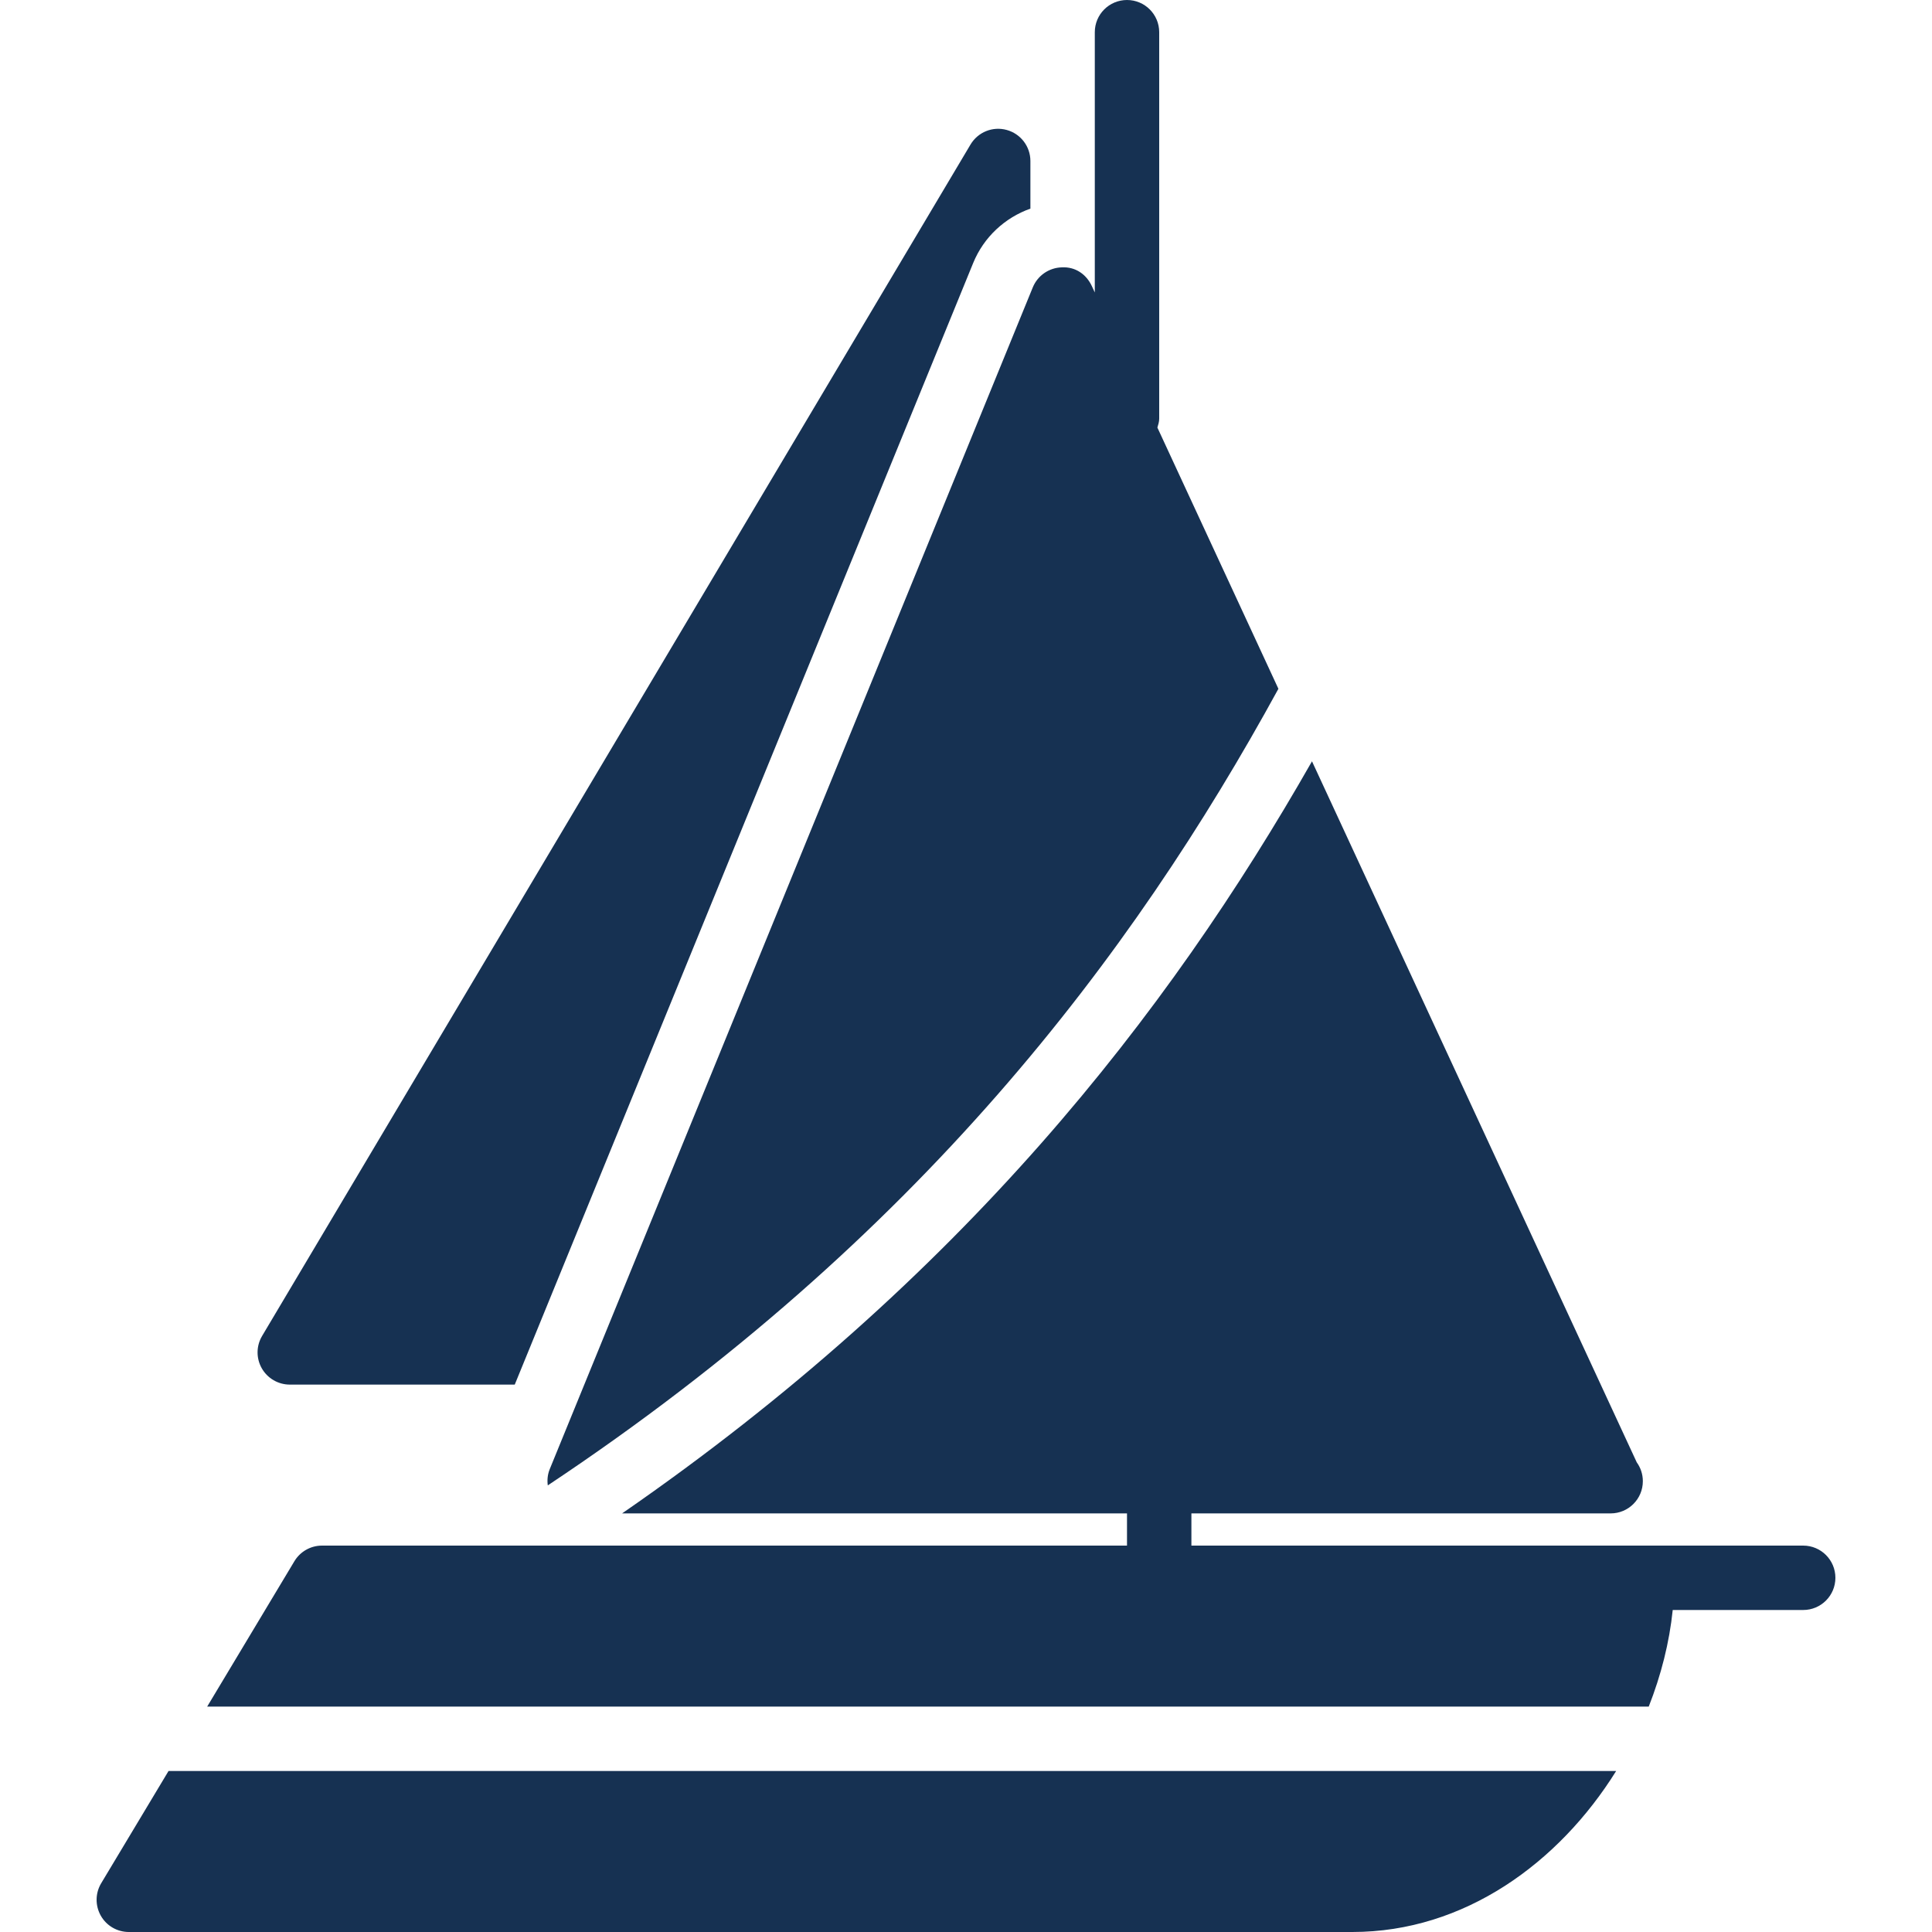
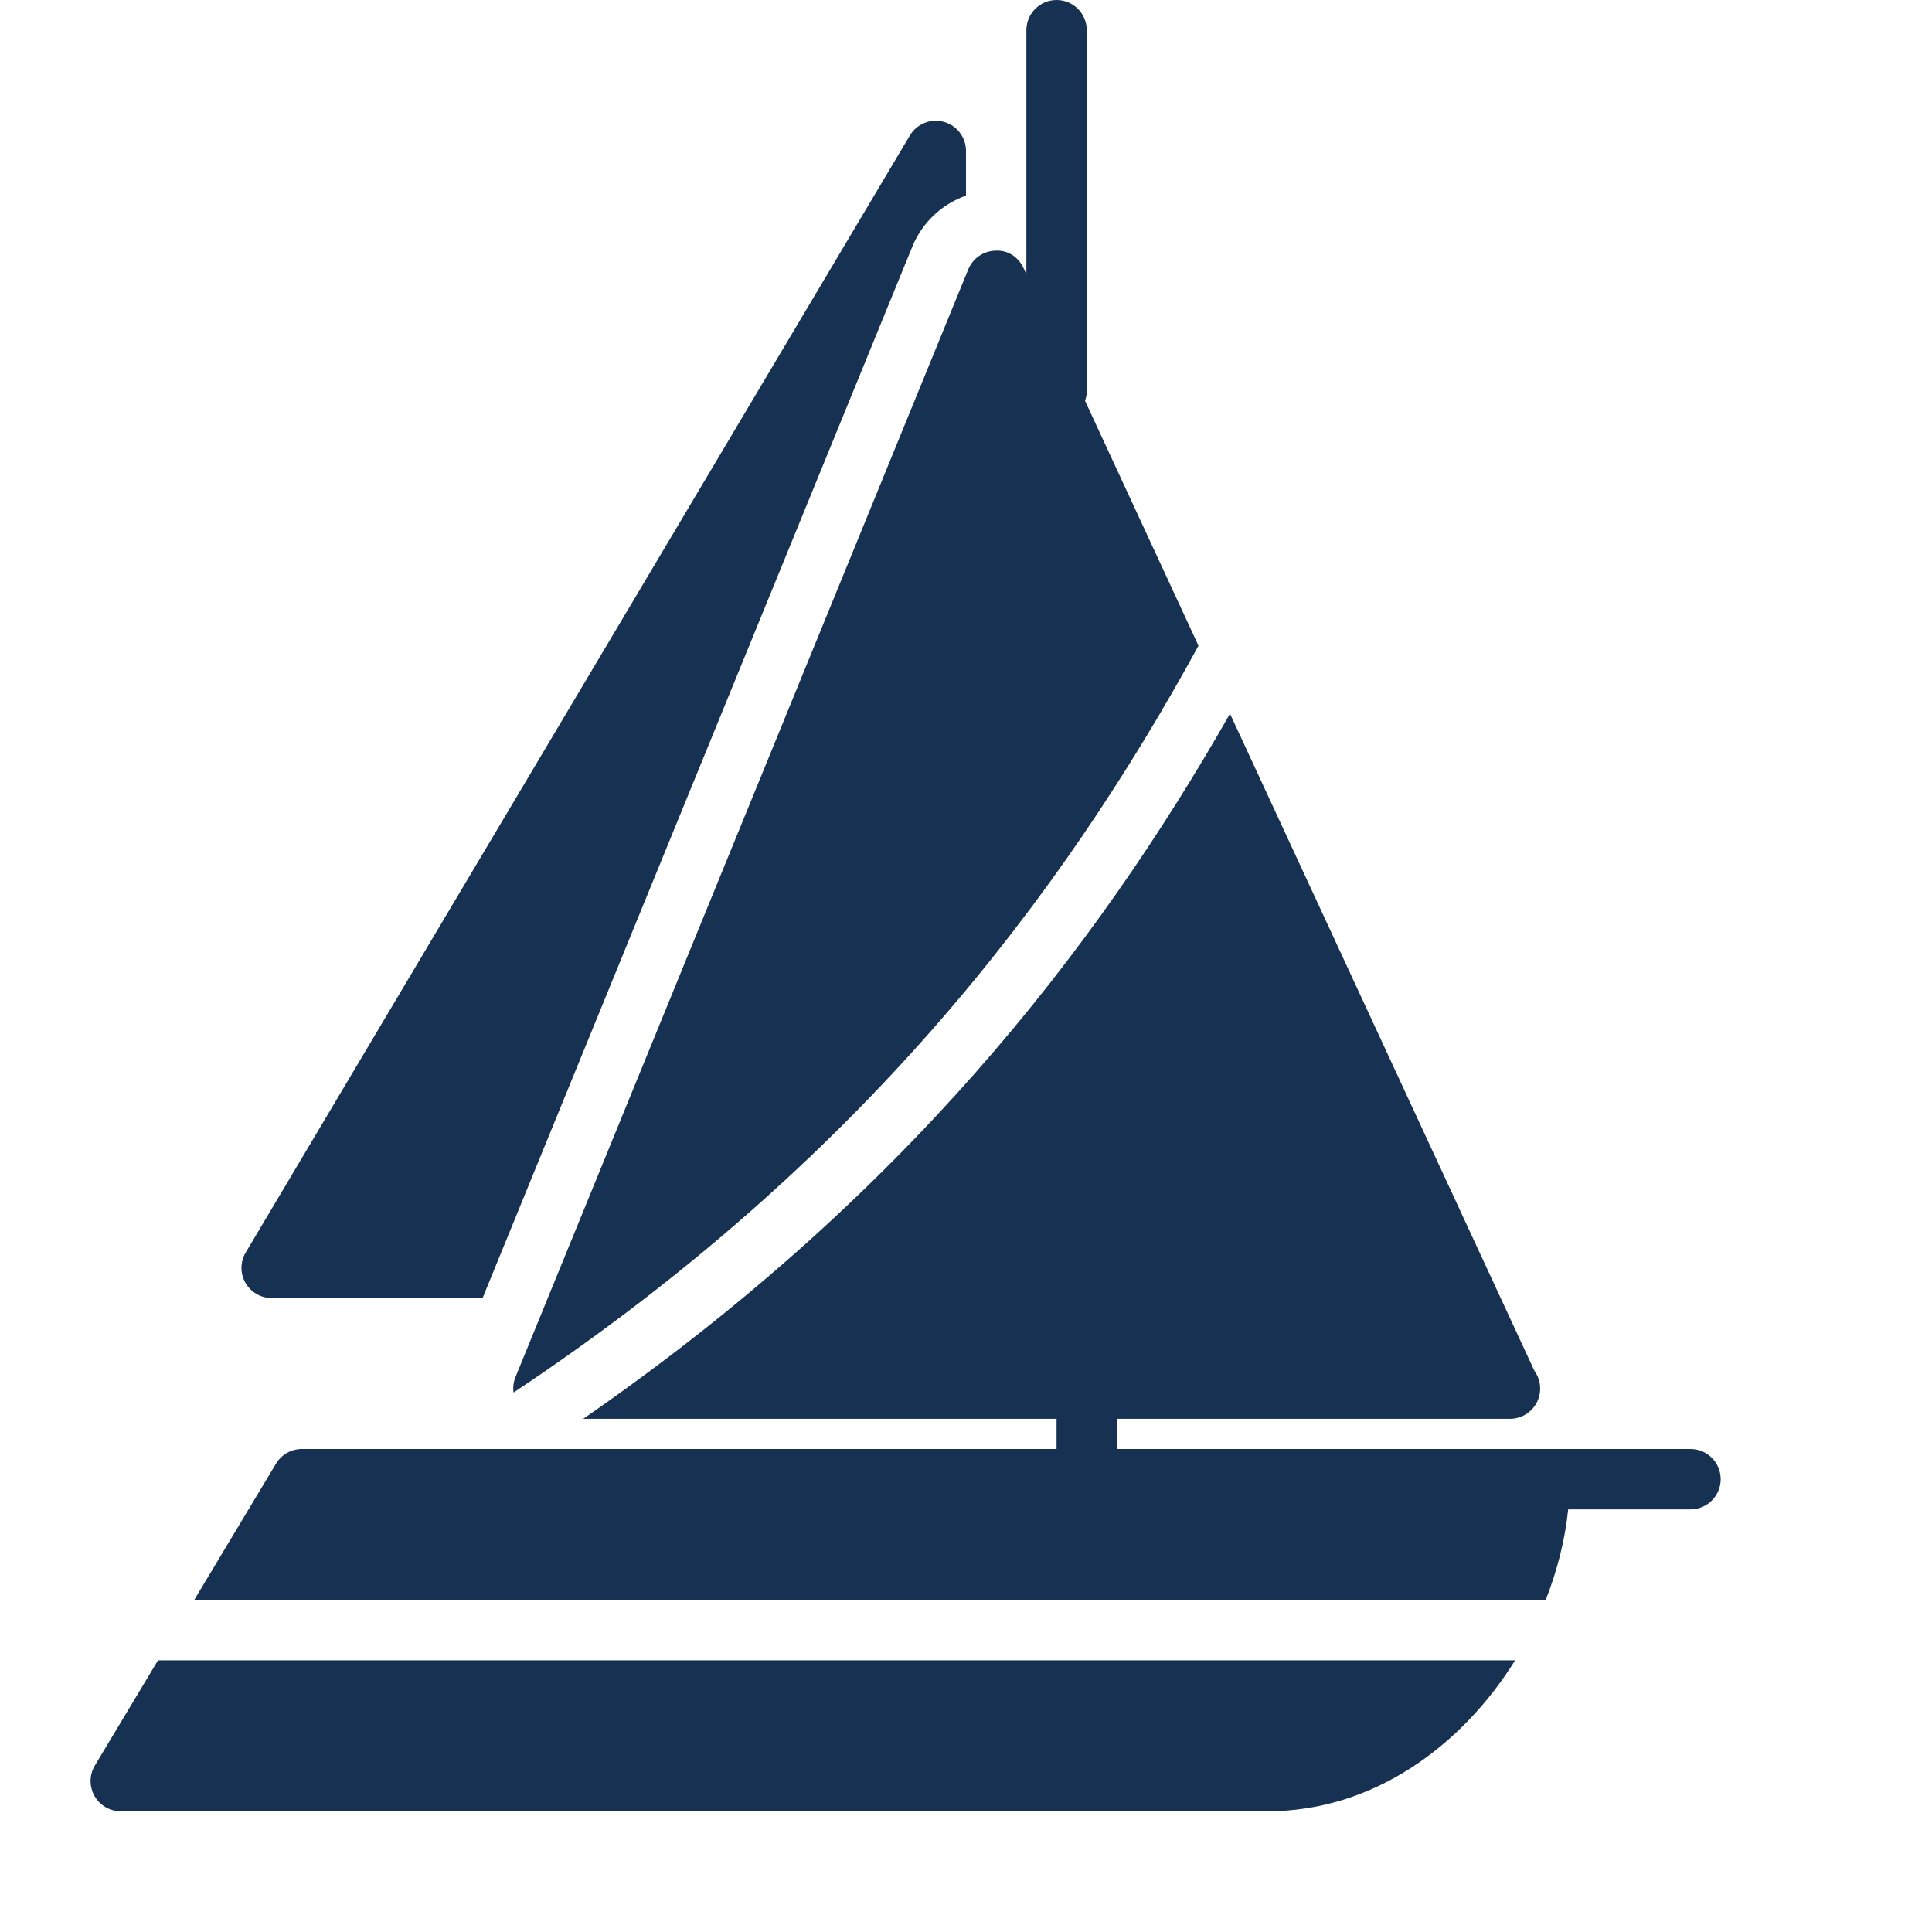
- <svg xmlns="http://www.w3.org/2000/svg" fill="#163152" width="64" height="64" version="1.1" id="Capa_1" viewBox="0 0 60 60" xml:space="preserve">
-   <g id="SVGRepo_bgCarrier" stroke-width="0" />
-   <g id="SVGRepo_tracerCarrier" stroke-linecap="round" stroke-linejoin="round" />
+ <svg xmlns="http://www.w3.org/2000/svg" fill="#163152" width="64" height="64" viewBox="0 0 64 64">
  <g id="SVGRepo_iconCarrier">
-     <g>
-       <g>
-         <g>
-           <path d="M56,48h-5H37v-1h13c0.007-0.001,0.014-0.001,0.02,0c0.552,0,1-0.447,1-1c0-0.219-0.07-0.421-0.189-0.585L40.745,23.643 C36.268,31.506,29.876,39.705,19.32,47H35v1H10c-0.351,0-0.677,0.185-0.857,0.485L6.434,53h44.769 c0.385-0.978,0.641-1.992,0.745-3H56c0.552,0,1-0.447,1-1S56.552,48,56,48z" />
-           <path d="M9,43h6.986L30.223,8.168C30.552,7.363,31.208,6.76,32,6.479V5c0-0.45-0.301-0.845-0.735-0.964 c-0.434-0.121-0.895,0.066-1.125,0.453l-22,37c-0.184,0.309-0.188,0.692-0.01,1.005S8.641,43,9,43z" />
-           <path d="M17.012,46.13c11.516-7.66,18.145-16.428,22.69-24.739l-3.758-8.112C35.97,13.189,36,13.099,36,13V1c0-0.553-0.448-1-1-1 c-0.552,0-1,0.447-1,1v8.083l-0.093-0.2c-0.167-0.36-0.506-0.603-0.93-0.58c-0.397,0.01-0.752,0.253-0.903,0.622l-15,36.697 C17.007,45.785,16.989,45.96,17.012,46.13z" />
-           <path d="M3.143,58.485c-0.186,0.309-0.19,0.693-0.013,1.008C3.307,59.807,3.64,60,4,60h38c3.479,0,6.417-2.151,8.191-5H5.234 L3.143,58.485z" />
-         </g>
-       </g>
-     </g>
+     <path d="M56,48h-5H37v-1h13c0.007-0.001,0.014-0.001,0.02,0c0.552,0,1-0.447,1-1c0-0.219-0.07-0.421-0.189-0.585L40.745,23.643 C36.268,31.506,29.876,39.705,19.32,47H35v1H10c-0.351,0-0.677,0.185-0.857,0.485L6.434,53h44.769 c0.385-0.978,0.641-1.992,0.745-3H56c0.552,0,1-0.447,1-1S56.552,48,56,48z" />
+     <path d="M9,43h6.986L30.223,8.168C30.552,7.363,31.208,6.76,32,6.479V5c0-0.45-0.301-0.845-0.735-0.964 c-0.434-0.121-0.895,0.066-1.125,0.453l-22,37c-0.184,0.309-0.188,0.692-0.01,1.005S8.641,43,9,43z" />
+     <path d="M17.012,46.13c11.516-7.66,18.145-16.428,22.69-24.739l-3.758-8.112C35.97,13.189,36,13.099,36,13V1c0-0.553-0.448-1-1-1 c-0.552,0-1,0.447-1,1v8.083l-0.093-0.2c-0.167-0.36-0.506-0.603-0.93-0.58c-0.397,0.01-0.752,0.253-0.903,0.622l-15,36.697 C17.007,45.785,16.989,45.96,17.012,46.13z" />
+     <path d="M3.143,58.485c-0.186,0.309-0.19,0.693-0.013,1.008C3.307,59.807,3.64,60,4,60h38c3.479,0,6.417-2.151,8.191-5H5.234 L3.143,58.485z" />
  </g>
</svg>
